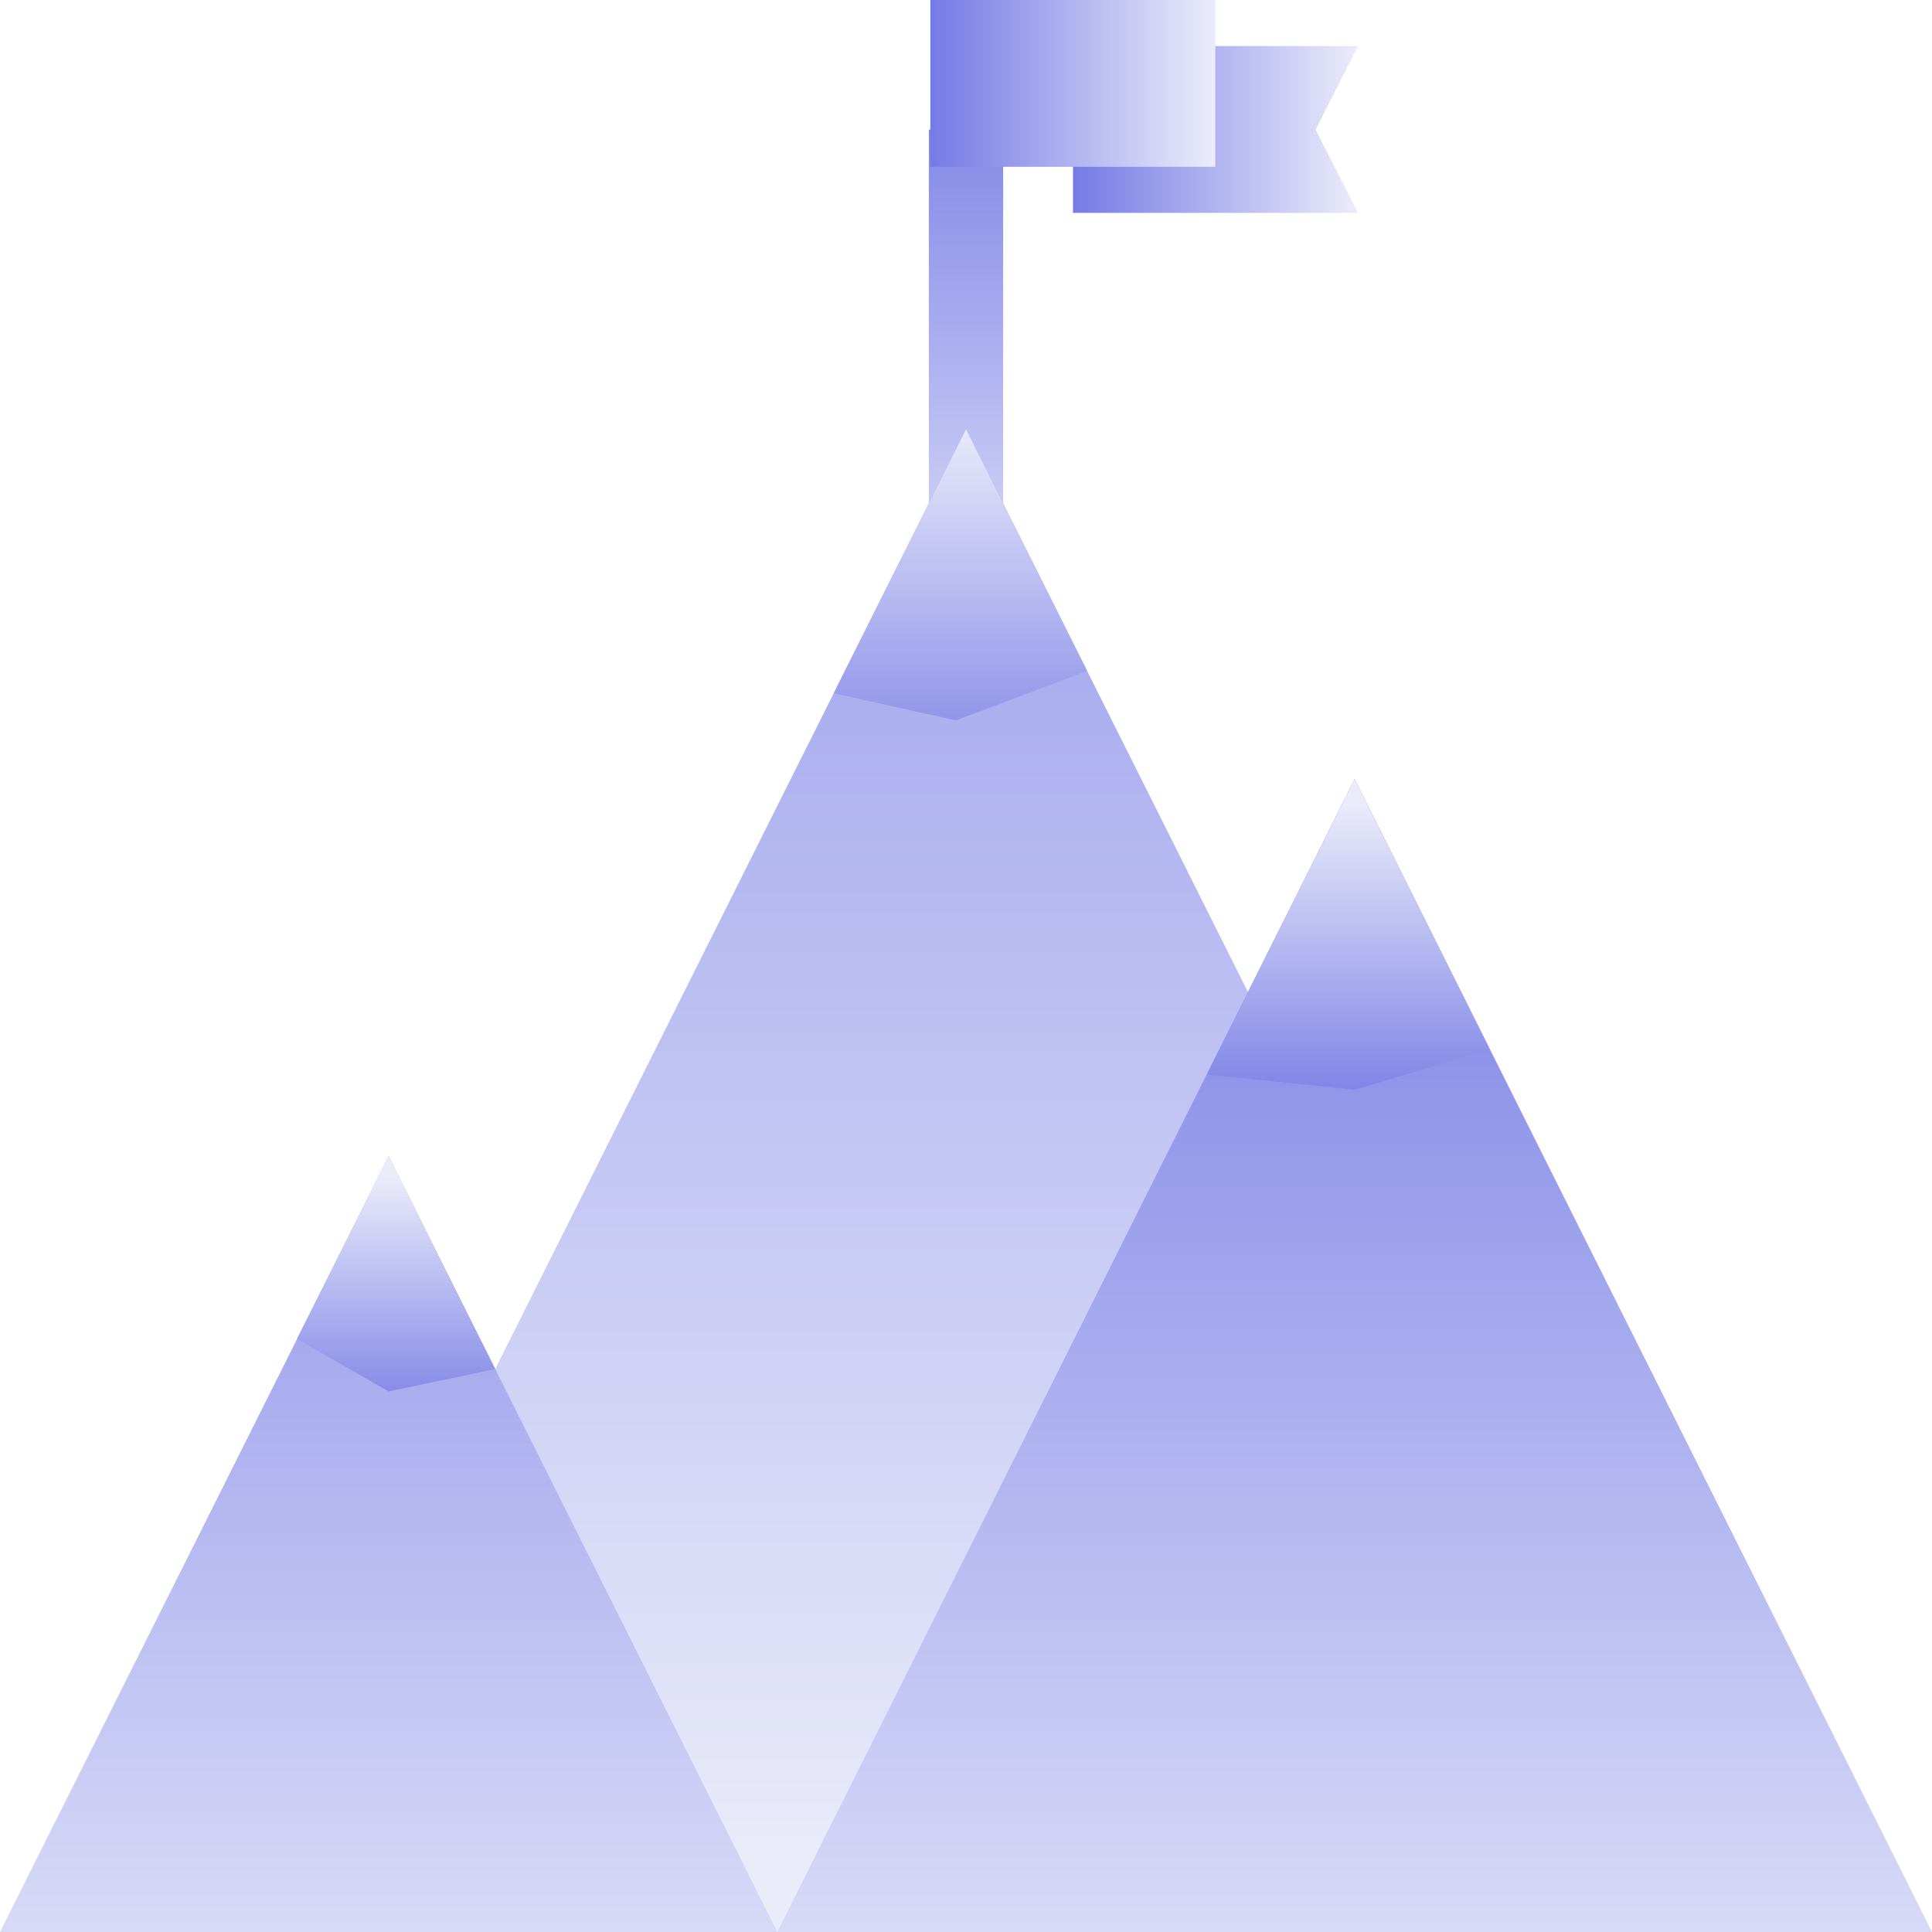
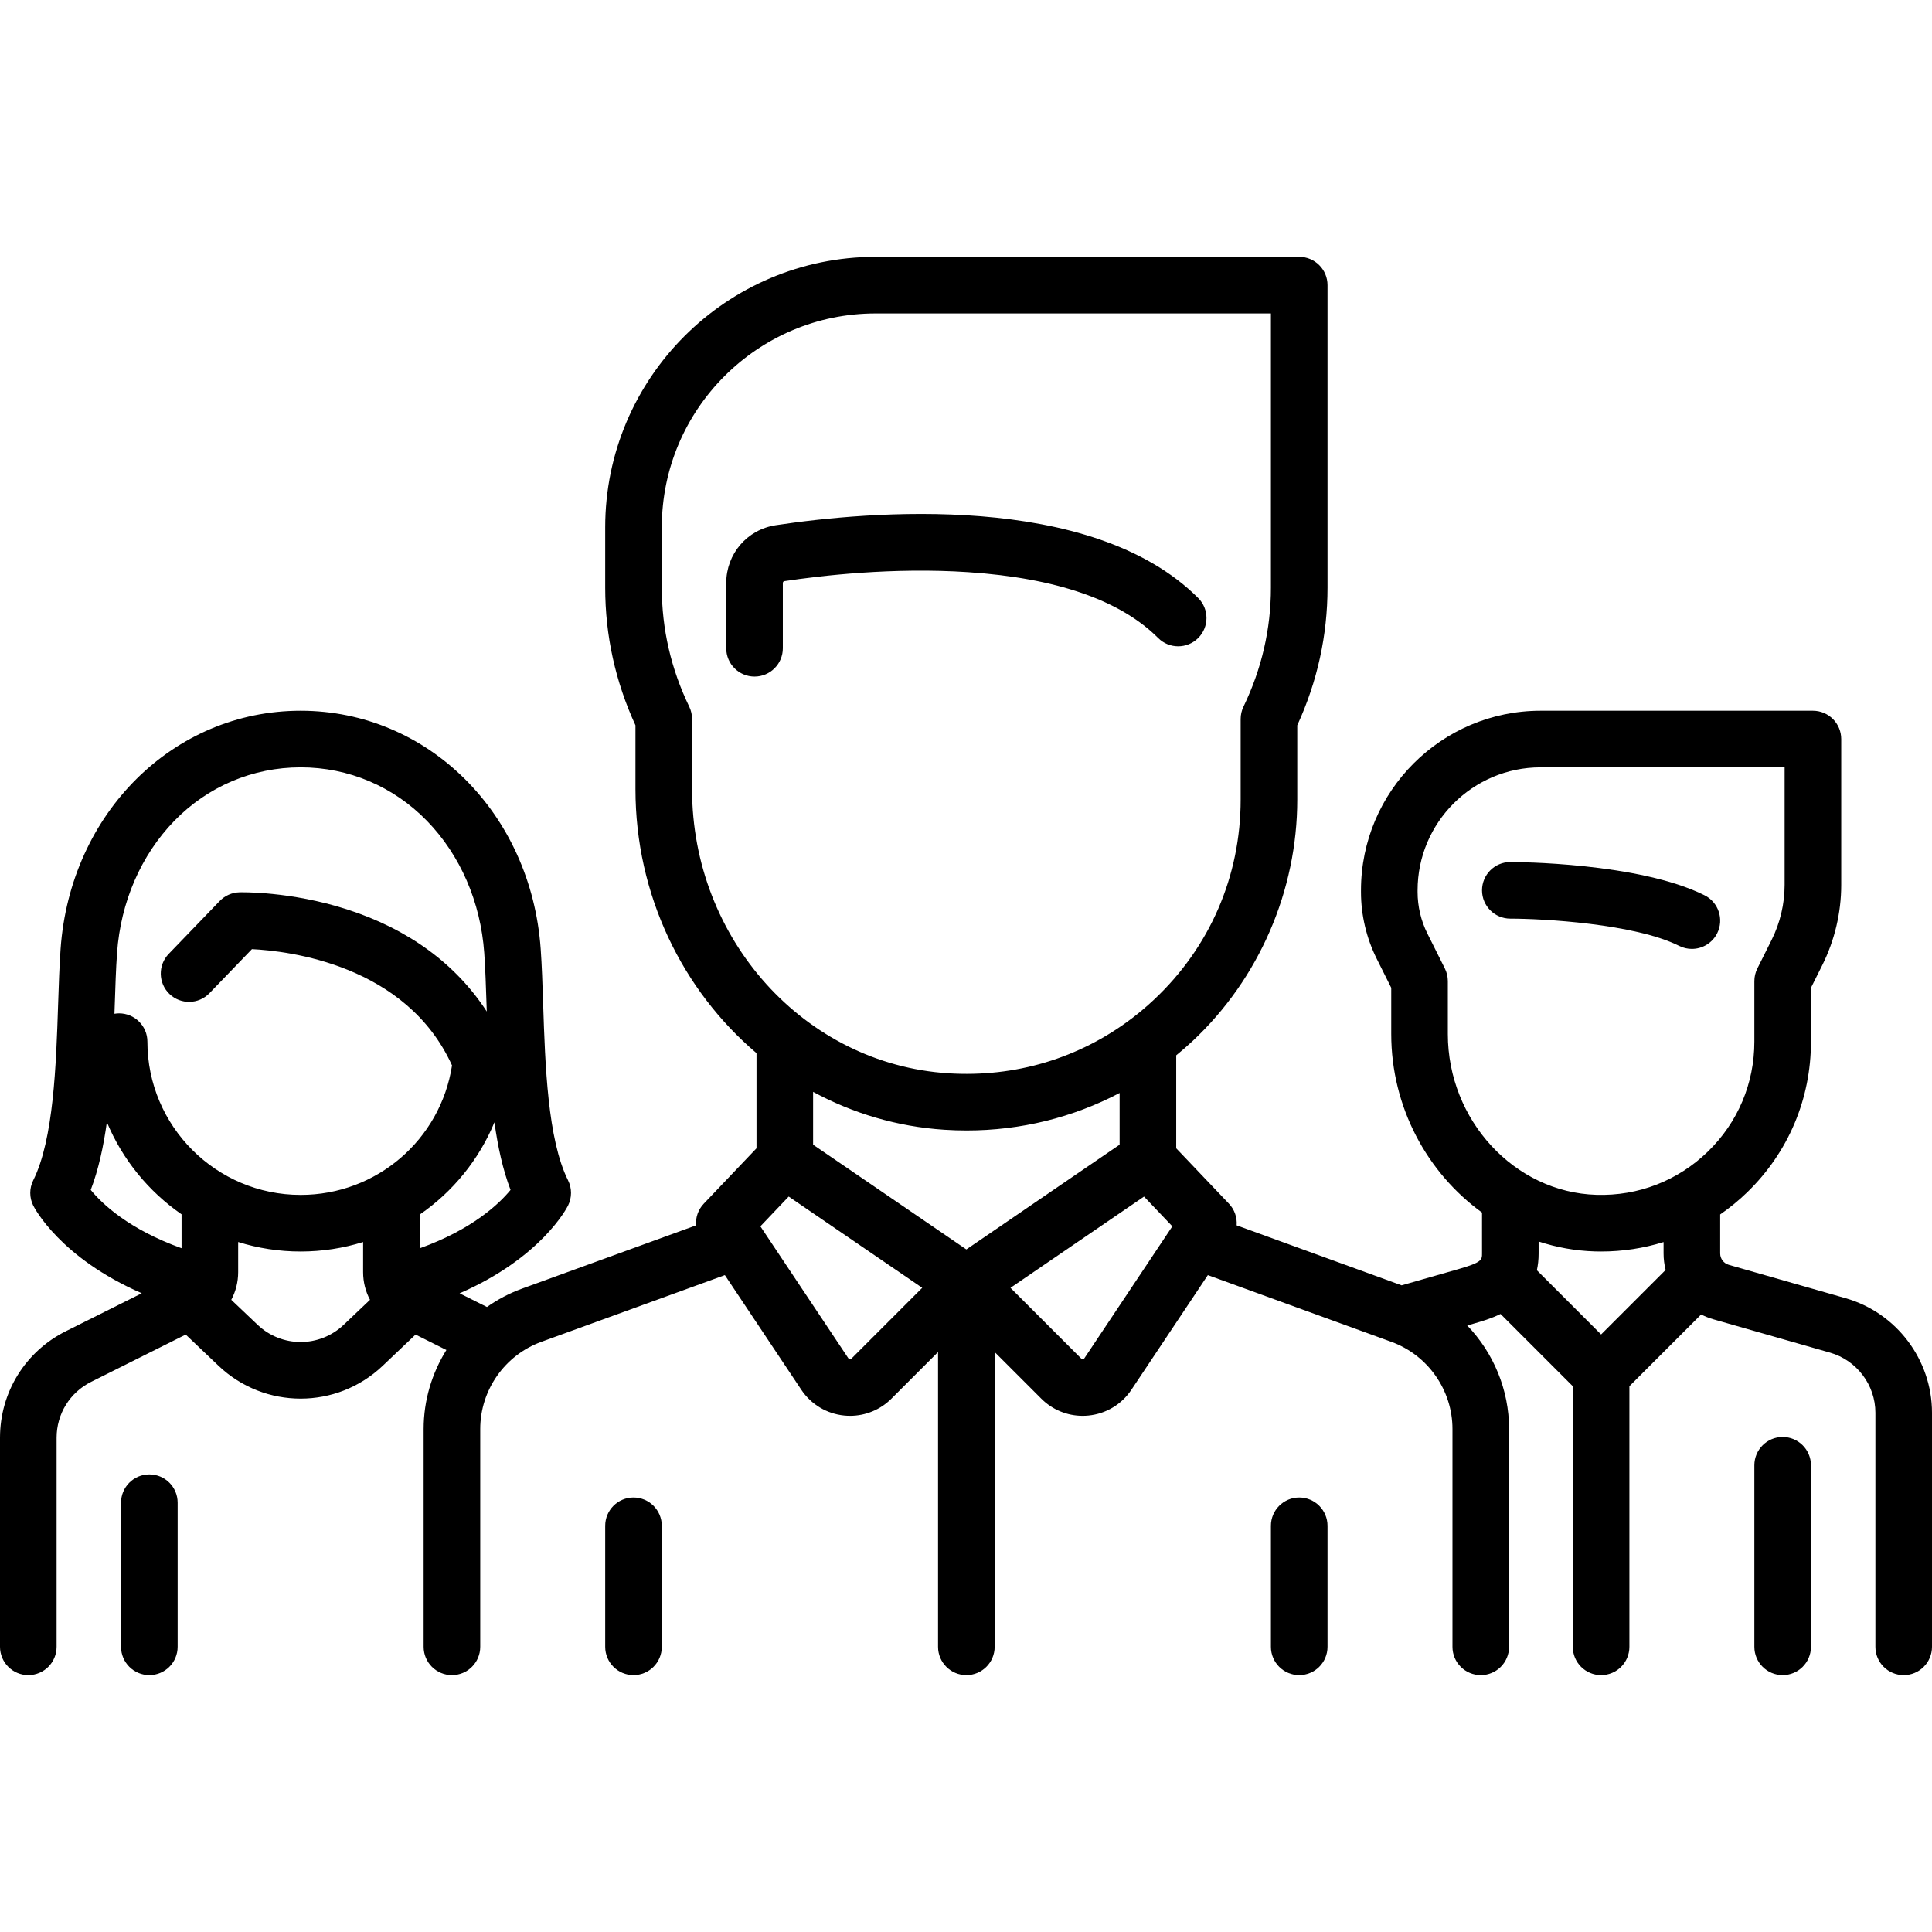
- <svg xmlns="http://www.w3.org/2000/svg" xmlns:xlink="http://www.w3.org/1999/xlink" viewBox="0 0 52 52">
-   <defs>
-     <style>.cls-1{fill:url(#linear-gradient);}.cls-2{fill:url(#linear-gradient-2);}.cls-3{fill:url(#linear-gradient-3);}.cls-4{fill:url(#linear-gradient-4);}.cls-5{fill:url(#linear-gradient-5);}.cls-6{fill:url(#linear-gradient-6);}.cls-7{fill:url(#linear-gradient-7);}.cls-8{fill:url(#linear-gradient-8);}.cls-9{fill:url(#linear-gradient-9);}.cls-10{fill:none;}</style>
-     <linearGradient id="linear-gradient" x1="26" y1="1.36" x2="26" y2="18.62" gradientUnits="userSpaceOnUse">
-       <stop offset="0" stop-color="#757be5" />
-       <stop offset="1" stop-color="#ebecfa" />
-     </linearGradient>
-     <linearGradient id="linear-gradient-2" x1="26" y1="-9.09" x2="26" y2="50.81" xlink:href="#linear-gradient" />
-     <linearGradient id="linear-gradient-3" x1="36.46" y1="20.11" x2="36.46" y2="58.29" xlink:href="#linear-gradient" />
-     <linearGradient id="linear-gradient-4" x1="10.46" y1="20.11" x2="10.46" y2="58.29" xlink:href="#linear-gradient" />
-     <linearGradient id="linear-gradient-5" x1="25.85" y1="21.88" x2="25.85" y2="11.28" xlink:href="#linear-gradient" />
-     <linearGradient id="linear-gradient-6" x1="28.87" y1="3.49" x2="36.55" y2="3.49" xlink:href="#linear-gradient" />
-     <linearGradient id="linear-gradient-7" x1="36.29" y1="30.13" x2="36.29" y2="21.55" xlink:href="#linear-gradient" />
-     <linearGradient id="linear-gradient-8" x1="10.66" y1="38.46" x2="10.66" y2="31.64" xlink:href="#linear-gradient" />
-     <linearGradient id="linear-gradient-9" x1="25.04" y1="2.24" x2="32.71" y2="2.24" xlink:href="#linear-gradient" />
-   </defs>
-   <g id="Layer_2" data-name="Layer 2">
-     <g id="Layer_1-2" data-name="Layer 1">
-       <rect class="cls-1" x="25" y="3.49" width="2" height="11.08" />
-       <polygon class="cls-2" points="26 11.55 5.74 52 46.26 52 26 11.55" />
-       <polygon class="cls-3" points="36.46 20.97 20.92 52 52 52 36.46 20.97" />
-       <polygon class="cls-4" points="10.46 31.12 0 52 20.92 52 10.46 31.12" />
-       <polygon class="cls-5" points="25.73 19.39 22.44 18.66 26 11.55 29.26 18.06 25.73 19.39" />
-       <polygon class="cls-6" points="36.55 5.73 28.88 5.73 28.88 1.24 36.55 1.24 35.41 3.49 36.55 5.73" />
-       <polygon class="cls-7" points="36.46 29.33 40.1 28.25 36.46 20.97 32.48 28.92 36.46 29.33" />
-       <polygon class="cls-8" points="10.46 37.45 7.99 36.04 10.46 31.12 13.33 36.85 10.46 37.45" />
-       <rect class="cls-9" x="25.04" width="7.67" height="4.49" />
-       <rect class="cls-10" width="52" height="52" />
+ <svg xmlns="http://www.w3.org/2000/svg" id="Layer_1" x="0px" y="0px" viewBox="0 0 512 512" style="enable-background:new 0 0 512 512;" xml:space="preserve">
+   <g>
+     <g>
+       <path d="M451.72,237.26c-17.422-8.71-50.087-8.811-51.469-8.811c-4.142,0-7.5,3.358-7.5,7.5c0,4.142,3.358,7.5,7.5,7.5 c8.429,0.001,32.902,1.299,44.761,7.228c1.077,0.539,2.221,0.793,3.348,0.793c2.751,0,5.4-1.52,6.714-4.147 C456.927,243.618,455.425,239.113,451.72,237.26z" />
    </g>
  </g>
+   <g>
+     <g>
+       <path d="M489.112,344.041l-30.975-8.85c-1.337-0.382-2.271-1.62-2.271-3.011v-10.339c2.52-1.746,4.924-3.7,7.171-5.881 c10.89-10.568,16.887-24.743,16.887-39.915v-14.267l2.995-5.989c3.287-6.575,5.024-13.936,5.024-21.286v-38.65 c0-4.142-3.358-7.5-7.5-7.5H408.27c-26.244,0-47.596,21.352-47.596,47.596v0.447c0,6.112,1.445,12.233,4.178,17.699l3.841,7.682 v12.25c0,19.414,9.567,36.833,24.058,47.315l0.002,10.836c0,1.671,0,2.363-6.193,4.133l-15.114,4.318l-43.721-15.898 c0.157-2.063-0.539-4.161-2.044-5.742l-13.971-14.678v-24.64c1.477-1.217,2.933-2.467,4.344-3.789 c17.625-16.52,27.733-39.844,27.733-63.991v-19.678c5.322-11.581,8.019-23.836,8.019-36.457v-80.19c0-4.142-3.358-7.5-7.5-7.5 H232.037c-39.51,0-71.653,32.144-71.653,71.653v16.039c0,12.621,2.697,24.876,8.019,36.457v16.931 c0,28.036,12.466,53.294,32.077,69.946v25.22l-13.971,14.678c-1.505,1.581-2.201,3.679-2.044,5.742l-46.145,16.779 c-3.344,1.216-6.451,2.863-9.272,4.858l-7.246-3.623c21.57-9.389,28.403-22.594,28.731-23.25c1.056-2.111,1.056-4.597,0-6.708 c-5.407-10.814-6.062-30.635-6.588-46.561c-0.175-5.302-0.341-10.311-0.658-14.771c-2.557-35.974-29.905-63.103-63.615-63.103 s-61.059,27.128-63.615,63.103c-0.317,4.461-0.483,9.47-0.658,14.773c-0.526,15.925-1.182,35.744-6.588,46.558 c-1.056,2.111-1.056,4.597,0,6.708c0.328,0.656,7.147,13.834,28.76,23.234l-20.127,10.063C6.684,358.176,0,368.991,0,381.02 v55.409c0,4.142,3.358,7.5,7.5,7.5s7.5-3.358,7.5-7.5V381.02c0-6.312,3.507-11.987,9.152-14.81l25.063-12.531l8.718,8.285 c6.096,5.793,13.916,8.688,21.739,8.688c7.821,0,15.645-2.897,21.739-8.688l8.717-8.284l8.172,4.086 c-3.848,6.157-6.032,13.377-6.032,20.94v57.725c0,4.142,3.358,7.5,7.5,7.5c4.142,0,7.5-3.358,7.5-7.5v-57.725 c0-10.296,6.501-19.578,16.178-23.097l48.652-17.691l20.253,30.381c2.589,3.884,6.738,6.375,11.383,6.835 c0.518,0.051,1.033,0.076,1.547,0.076c4.098,0,8.023-1.613,10.957-4.546l12.356-12.356v78.124c0,4.142,3.358,7.5,7.5,7.5 c4.142,0,7.5-3.358,7.5-7.5v-78.124l12.356,12.356c2.933,2.934,6.858,4.547,10.957,4.547c0.513,0,1.029-0.025,1.546-0.076 c4.646-0.46,8.795-2.951,11.384-6.835l20.254-30.38l48.651,17.691c9.676,3.519,16.178,12.801,16.178,23.097v57.725 c0,4.142,3.358,7.5,7.5,7.5c4.142,0,7.5-3.358,7.5-7.5v-57.725c0-10.428-4.143-20.208-11.093-27.441l1.853-0.529 c1.869-0.534,4.419-1.265,6.979-2.52l19.149,19.149v69.066c0,4.142,3.358,7.5,7.5,7.5c4.142,0,7.5-3.358,7.5-7.5v-69.066 l19.016-19.016c1.011,0.514,2.073,0.948,3.191,1.267l30.976,8.85c7.07,2.02,12.009,8.567,12.009,15.921v62.044 c0,4.142,3.358,7.5,7.5,7.5c4.142,0,7.5-3.358,7.5-7.5v-62.044C512,360.371,502.588,347.892,489.112,344.041z M48.115,330.794 c-14.029-5.048-21.066-11.778-24.07-15.453c2.048-5.354,3.376-11.486,4.275-17.959c4.136,9.917,11.063,18.383,19.795,24.423 V330.794z M91.08,351.092c-6.397,6.078-16.418,6.077-22.813-0.001l-6.975-6.628c1.177-2.205,1.824-4.705,1.824-7.324v-7.994 c5.232,1.635,10.794,2.517,16.558,2.517c5.757,0,11.316-0.886,16.557-2.512l-0.001,7.988c0,2.62,0.646,5.121,1.824,7.327 L91.08,351.092z M79.676,316.662c-22.396,0-40.615-18.22-40.615-40.615c0-4.142-3.358-7.5-7.5-7.5c-0.42,0-0.83,0.043-1.231,0.11 c0.022-0.645,0.043-1.291,0.065-1.93c0.167-5.157,0.328-10.028,0.625-14.206c0.958-13.476,6.343-25.894,15.163-34.968 c8.899-9.156,20.793-14.198,33.491-14.198s24.591,5.042,33.491,14.198c8.82,9.074,14.205,21.492,15.163,34.968 c0.296,4.177,0.458,9.047,0.628,14.203c0.015,0.443,0.03,0.892,0.045,1.338c-8.16-12.572-20.762-21.837-37.045-27.069 c-15.043-4.833-27.981-4.534-28.527-4.52c-1.964,0.055-3.828,0.877-5.191,2.291l-13.532,14.034 c-2.875,2.982-2.789,7.73,0.193,10.605s7.73,2.788,10.605-0.193l11.26-11.677c9.697,0.474,40.894,4.102,53.027,30.819 C116.738,302.04,99.816,316.662,79.676,316.662z M111.229,330.819l0.001-8.945c8.725-6.007,15.662-14.457,19.801-24.449 c0.899,6.458,2.226,12.576,4.27,17.918C132.314,318.983,125.244,325.773,111.229,330.819z M183.403,209.145v-18.608 c0-1.129-0.255-2.244-0.746-3.261c-4.826-9.994-7.273-20.598-7.273-31.518V139.72c0-31.239,25.415-56.653,56.653-56.653h104.769 v72.692c0,10.92-2.447,21.524-7.273,31.518c-0.491,1.017-0.746,2.132-0.746,3.261v21.355c0,20.311-8.165,39.15-22.991,53.047 c-1.851,1.734-3.772,3.36-5.758,4.875c-0.044,0.03-0.086,0.063-0.129,0.094c-13.889,10.545-30.901,15.67-48.667,14.519 C213.201,281.965,183.403,248.897,183.403,209.145z M225.632,360.056c-0.052,0.052-0.173,0.175-0.418,0.149 c-0.244-0.024-0.34-0.167-0.381-0.229l-23.325-34.988l7.506-7.887l35.385,24.187L225.632,360.056z M256.095,331.113 l-40.615-27.762v-14c10.509,5.681,22.276,9.234,34.791,10.044c1.977,0.128,3.942,0.191,5.901,0.191 c14.341,0,28.143-3.428,40.538-9.935v13.7L256.095,331.113z M287.357,359.978c-0.041,0.062-0.137,0.205-0.381,0.229 c-0.245,0.031-0.365-0.098-0.418-0.149l-18.767-18.767l35.385-24.188l7.507,7.887L287.357,359.978z M424.308,353.65l-17.02-17.019 c0.297-1.349,0.465-2.826,0.464-4.455l-0.001-3.165c4.723,1.55,9.701,2.47,14.852,2.624c0.578,0.018,1.151,0.026,1.727,0.026 c5.692,0,11.248-0.86,16.536-2.501v3.02c0,1.496,0.188,2.962,0.542,4.371L424.308,353.65z M452.591,305.196 c-7.949,7.714-18.45,11.788-29.537,11.446c-21.704-0.651-39.361-19.768-39.361-42.613v-14.021c0-1.165-0.271-2.313-0.792-3.354 l-4.633-9.266c-1.697-3.395-2.594-7.195-2.594-10.991v-0.447c0-17.974,14.623-32.596,32.596-32.596h64.673v31.15 c0,5.034-1.19,10.075-3.441,14.578l-3.786,7.572c-0.521,1.042-0.792,2.189-0.792,3.354v16.038 C464.924,287.126,460.544,297.478,452.591,305.196z" />
+     </g>
+   </g>
+   <g>
+     <g>
+       <path d="M472.423,380.814c-4.142,0-7.5,3.358-7.5,7.5v48.115c0,4.142,3.358,7.5,7.5,7.5c4.142,0,7.5-3.358,7.5-7.5v-48.115 C479.923,384.173,476.565,380.814,472.423,380.814z" />
+     </g>
+   </g>
+   <g>
+     <g>
+       <path d="M39.577,390.728c-4.142,0-7.5,3.358-7.5,7.5v38.201c0,4.142,3.358,7.5,7.5,7.5c4.142,0,7.5-3.358,7.5-7.5v-38.201 C47.077,394.087,43.719,390.728,39.577,390.728z" />
+     </g>
+   </g>
+   <g>
+     <g>
+       <path d="M317.532,158.475c-28.366-28.366-87.715-22.943-111.917-19.295c-7.623,1.149-13.155,7.6-13.155,15.339v17.278 c0,4.142,3.358,7.5,7.5,7.5c4.142,0,7.5-3.358,7.5-7.5v-17.279c0-0.255,0.168-0.473,0.392-0.507 c9.667-1.457,28.85-3.705,48.725-2.38c23.388,1.557,40.328,7.428,50.349,17.45c2.929,2.929,7.678,2.929,10.606,0 C320.461,166.152,320.461,161.403,317.532,158.475z" />
+     </g>
+   </g>
+   <g>
+     <g>
+       <path d="M167.884,396.853c-4.142,0-7.5,3.358-7.5,7.5v32.077c0,4.142,3.358,7.5,7.5,7.5c4.142,0,7.5-3.358,7.5-7.5v-32.077 C175.384,400.212,172.026,396.853,167.884,396.853z" />
+     </g>
+   </g>
+   <g>
+     <g>
+       <path d="M344.306,396.853c-4.142,0-7.5,3.358-7.5,7.5v32.077c0,4.142,3.358,7.5,7.5,7.5c4.142,0,7.5-3.358,7.5-7.5v-32.077 C351.806,400.212,348.448,396.853,344.306,396.853z" />
+     </g>
+   </g>
+   <g> </g>
+   <g> </g>
+   <g> </g>
+   <g> </g>
+   <g> </g>
+   <g> </g>
+   <g> </g>
+   <g> </g>
+   <g> </g>
+   <g> </g>
+   <g> </g>
+   <g> </g>
+   <g> </g>
+   <g> </g>
+   <g> </g>
</svg>
